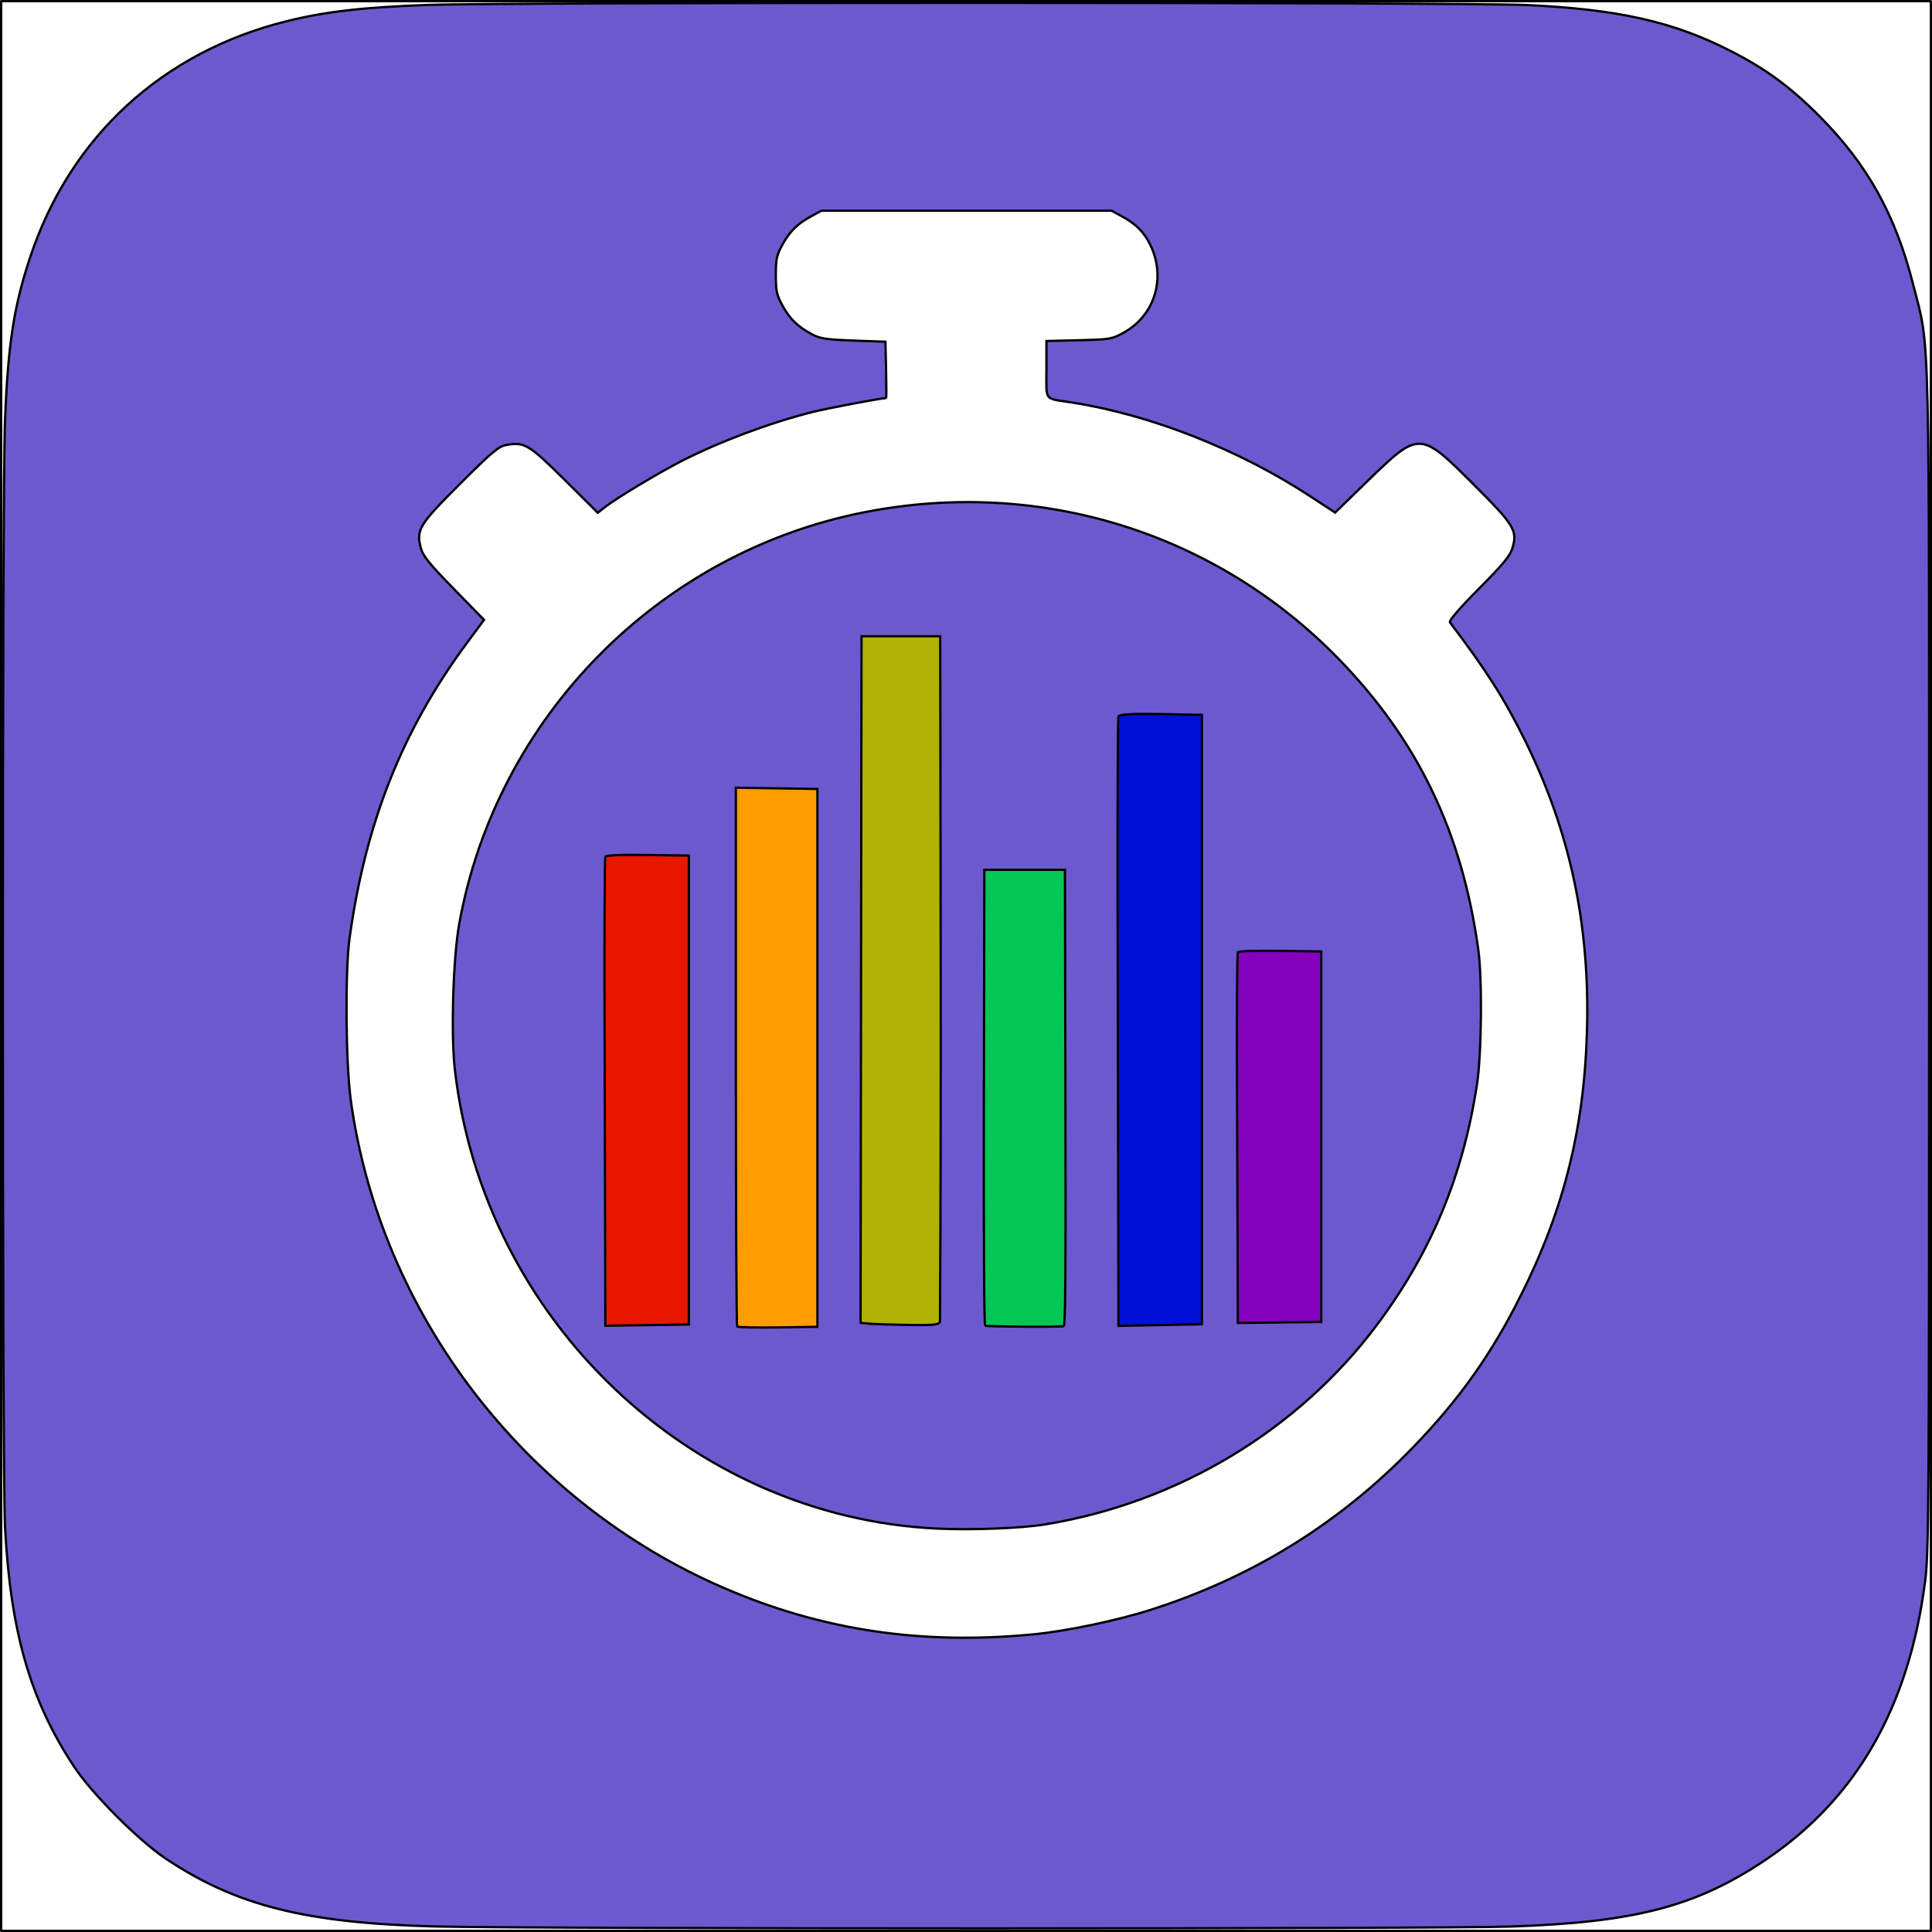
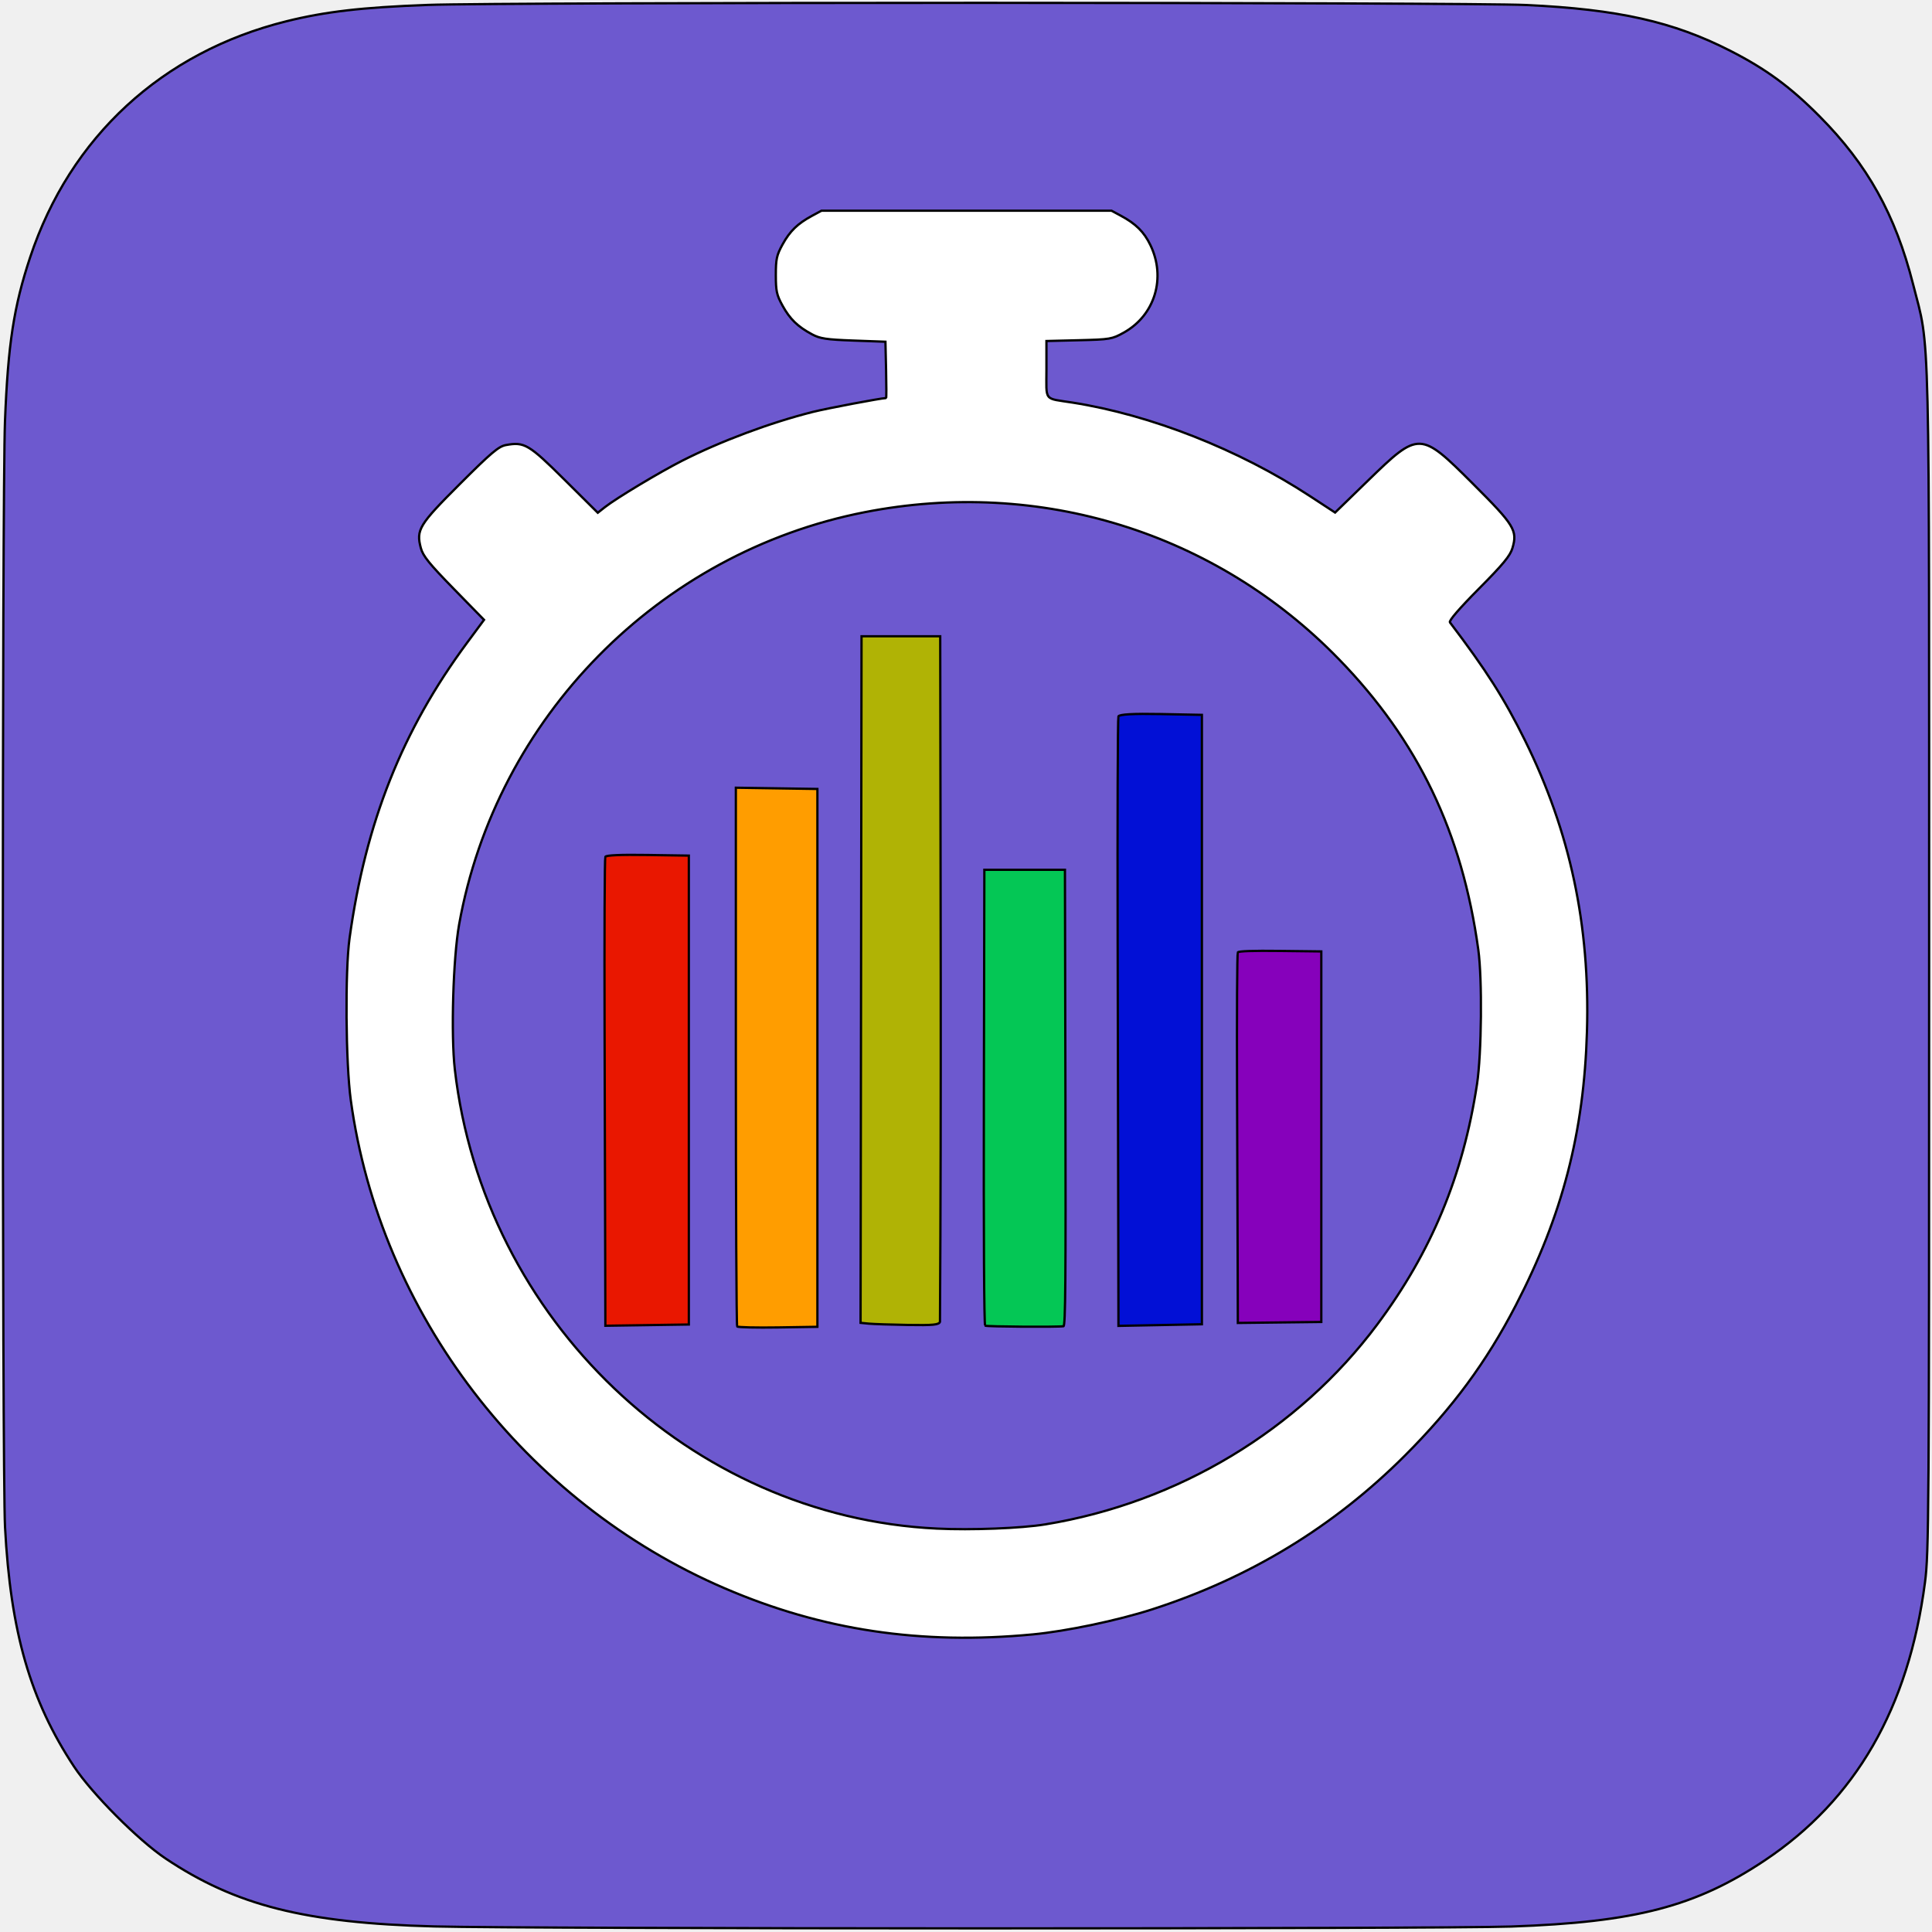
<svg xmlns="http://www.w3.org/2000/svg" version="1.1" id="svg1" width="192.228" height="192.228" viewBox="0 0 192.228 192.228">
  <defs id="defs1" />
  <g id="g1" transform="translate(-110.7822,-91.71689)">
-     <g id="g55">
-       <rect style="fill:#ffffff;fill-opacity:1;stroke:#000000;stroke-width:0.228;stroke-linecap:round;stroke-linejoin:round;stroke-dasharray:none;stroke-opacity:1" id="rect55" width="192" height="192" x="110.896" y="91.831" />
-       <path style="fill:#6d59cf;fill-opacity:1;stroke:#000000;stroke-width:0.228;stroke-dasharray:none;stroke-opacity:1" d="m 154.002,283.391 c -12.859,-0.337 -19.759,-2.082 -26.757,-6.766 -2.693,-1.803 -7.311,-6.439 -9.088,-9.126 -4.36,-6.589 -6.329,-13.418 -6.874,-23.841 -0.287,-5.491 -0.291,-102.748 -0.004,-110.05 0.3,-7.645 0.876,-11.394 2.507,-16.303 3.975,-11.967 13.139,-20.404 25.495,-23.472 3.869,-0.961 7.541,-1.386 14.039,-1.626 7.561,-0.279 103.376,-0.271 109.331,0.009 9.146,0.43 14.614,1.658 20.288,4.554 3.562,1.818 5.974,3.589 8.886,6.523 4.772,4.808 7.547,9.791 9.304,16.707 1.704,6.71 1.594,2.036 1.594,67.465 0,55.192 -0.024,58.726 -0.411,61.695 -1.634,12.508 -6.877,21.602 -15.949,27.663 -6.859,4.582 -12.875,6.151 -25.223,6.578 -7.234,0.25 -97.541,0.241 -107.139,-0.01 z m 59.534,-29.055 c 3.347,-0.319 8.461,-1.391 11.868,-2.489 9.718,-3.132 18.095,-8.23 25.184,-15.326 4.731,-4.735 8.077,-9.271 11.006,-14.918 4.647,-8.961 6.793,-17.219 7.086,-27.276 0.308,-10.556 -1.667,-19.83 -6.16,-28.93 -2.051,-4.153 -3.842,-6.97 -7.476,-11.757 -0.12,-0.158 0.934,-1.381 2.874,-3.337 2.437,-2.456 3.122,-3.286 3.35,-4.059 0.515,-1.749 0.195,-2.271 -3.925,-6.386 -5.267,-5.261 -5.364,-5.264 -10.451,-0.321 l -3.271,3.178 -2.541,-1.662 c -7.052,-4.614 -15.789,-8.053 -23.567,-9.276 -2.928,-0.461 -2.613,-0.063 -2.613,-3.297 v -2.833 l 3.238,-0.079 c 3.097,-0.075 3.291,-0.108 4.46,-0.76 3.099,-1.728 4.225,-5.456 2.635,-8.728 -0.629,-1.294 -1.437,-2.095 -2.922,-2.894 l -0.935,-0.504 h -14.429 -14.429 l -0.935,0.504 c -1.437,0.774 -2.205,1.519 -2.938,2.851 -0.587,1.066 -0.671,1.45 -0.671,3.049 0,1.599 0.085,1.983 0.671,3.049 0.734,1.333 1.503,2.079 2.938,2.849 0.793,0.426 1.418,0.519 4.117,0.618 l 3.181,0.116 0.064,2.801 c 0.035,1.541 0.035,2.802 0,2.803 -0.511,0.01 -5.922,1.035 -7.305,1.384 -4.254,1.074 -9.152,2.906 -13.016,4.868 -2.22,1.127 -6.542,3.725 -7.653,4.6 l -0.711,0.56 -3.311,-3.287 c -3.557,-3.531 -3.997,-3.79 -5.844,-3.445 -0.711,0.133 -1.465,0.771 -4.55,3.853 -4.086,4.081 -4.384,4.568 -3.901,6.388 0.209,0.789 0.827,1.554 3.273,4.059 l 3.015,3.087 -1.692,2.287 c -6.45,8.715 -10.091,17.871 -11.687,29.387 -0.455,3.28 -0.385,12.414 0.123,16.123 2.906,21.212 17.307,40.009 37.207,48.564 9.71,4.175 19.525,5.643 30.645,4.585 z m -9.544,-10.53 c -24.498,-1.172 -45.094,-20.791 -47.955,-45.68 -0.398,-3.462 -0.172,-11.084 0.427,-14.434 3.682,-20.572 19.856,-37.007 40.37,-41.018 17.425,-3.407 34.899,2.015 47.169,14.636 7.876,8.102 12.264,17.247 13.866,28.898 0.402,2.927 0.331,10.366 -0.128,13.379 -1.39,9.12 -4.531,16.683 -9.935,23.923 -7.834,10.496 -19.839,17.722 -33.021,19.878 -2.395,0.392 -7.349,0.584 -10.793,0.419 z" id="path38" />
-       <g id="g54" transform="matrix(0.2272298,0,0,0.2286934,87.09895,72.57594)" style="stroke-width:1;stroke-dasharray:none">
-         <path d="m 426.431,426.407 v 116.854 c 0,64.269 0.26,117.162 0.578,117.539 0.317,0.377 8.352,0.566 17.855,0.418 l 17.278,-0.271 v -117 -117 l -17.855,-0.27 z" style="fill:#ff9d00;fill-opacity:1;stroke:#000000;stroke-width:1;stroke-dasharray:none;stroke-opacity:1" id="path42" />
-         <path d="m 481.468,360.515 -0.213,149.353 -0.212,149.351 3.573,0.349 c 1.966,0.191 9.686,0.449 17.155,0.574 11.137,0.186 13.663,-0.065 14.043,-1.395 0.605,-99.406 0.225,-198.822 0.105,-298.231 H 498.693 Z" style="fill:#b0b305;fill-opacity:1;stroke:#000000;stroke-width:1;stroke-dasharray:none;stroke-opacity:1" id="path41" />
-         <path d="m 535.244,462.105 -0.213,98.93 c -0.129,59.69 0.094,99.123 0.561,99.419 0.706,0.446 31.856,0.66 34.317,0.235 0.839,-0.145 1.01,-20.383 0.84,-99.383 l -0.215,-99.201 h -17.645 z" style="fill:#04c755;fill-opacity:1;stroke:#000000;stroke-width:1;stroke-dasharray:none;stroke-opacity:1" id="path44" />
-         <path style="fill:#e91700;fill-opacity:1;stroke:#000000;stroke-width:1;stroke-dasharray:none;stroke-opacity:1" d="m 369.232,632.716 c -0.034,-15.273 -0.161,-60.939 -0.28,-101.48 -0.12,-40.541 0.03,-74.187 0.333,-74.77 0.367,-0.708 6.54,-0.97 18.556,-0.79 l 18.005,0.27 v 102 102 l -18.275,0.27 -18.275,0.27 z" id="path36" />
-         <path style="fill:#0210d6;fill-opacity:1;stroke:#000000;stroke-width:1;stroke-dasharray:none;stroke-opacity:1" d="m 593.888,624.45 c -0.034,-19.85 -0.161,-79.199 -0.28,-131.888 -0.12,-52.688 0.03,-96.417 0.333,-97.175 0.367,-0.92 6.54,-1.261 18.556,-1.026 l 18.005,0.351 v 132.564 132.564 l -18.275,0.35 -18.275,0.35 z" id="path36-3" />
-         <path style="fill:#8601bb;fill-opacity:1;stroke:#000000;stroke-width:1;stroke-dasharray:none;stroke-opacity:1" d="m 646.172,637.32 c -0.034,-12.07 -0.161,-48.157 -0.28,-80.194 -0.12,-32.037 0.03,-58.626 0.333,-59.087 0.367,-0.559 6.54,-0.767 18.556,-0.624 l 18.005,0.214 v 80.605 80.605 l -18.275,0.213 -18.275,0.213 z" id="path54" />
-       </g>
+     <rect style="fill:#ffffff;fill-opacity:1;stroke:#000000;stroke-width:0.168;stroke-linecap:round;stroke-linejoin:round;stroke-dasharray:none;stroke-opacity:1" id="rect55" width="132.757" height="149.934" x="140.898" y="106.685" />
+     <path style="fill:#6d59cf;fill-opacity:1;stroke:#000000;stroke-width:0.228;stroke-dasharray:none;stroke-opacity:1" d="m 154.002,283.391 c -12.859,-0.337 -19.759,-2.082 -26.757,-6.766 -2.693,-1.803 -7.311,-6.439 -9.088,-9.126 -4.36,-6.589 -6.329,-13.418 -6.874,-23.841 -0.287,-5.491 -0.291,-102.748 -0.004,-110.05 0.3,-7.645 0.876,-11.394 2.507,-16.303 3.975,-11.967 13.139,-20.404 25.495,-23.472 3.869,-0.961 7.541,-1.386 14.039,-1.626 7.561,-0.279 103.376,-0.271 109.331,0.009 9.146,0.43 14.614,1.658 20.288,4.554 3.562,1.818 5.974,3.589 8.886,6.523 4.772,4.808 7.547,9.791 9.304,16.707 1.704,6.71 1.594,2.036 1.594,67.465 0,55.192 -0.024,58.726 -0.411,61.695 -1.634,12.508 -6.877,21.602 -15.949,27.663 -6.859,4.582 -12.875,6.151 -25.223,6.578 -7.234,0.25 -97.541,0.241 -107.139,-0.01 z m 59.534,-29.055 c 3.347,-0.319 8.461,-1.391 11.868,-2.489 9.718,-3.132 18.095,-8.23 25.184,-15.326 4.731,-4.735 8.077,-9.271 11.006,-14.918 4.647,-8.961 6.793,-17.219 7.086,-27.276 0.308,-10.556 -1.667,-19.83 -6.16,-28.93 -2.051,-4.153 -3.842,-6.97 -7.476,-11.757 -0.12,-0.158 0.934,-1.381 2.874,-3.337 2.437,-2.456 3.122,-3.286 3.35,-4.059 0.515,-1.749 0.195,-2.271 -3.925,-6.386 -5.267,-5.261 -5.364,-5.264 -10.451,-0.321 l -3.271,3.178 -2.541,-1.662 c -7.052,-4.614 -15.789,-8.053 -23.567,-9.276 -2.928,-0.461 -2.613,-0.063 -2.613,-3.297 v -2.833 l 3.238,-0.079 c 3.097,-0.075 3.291,-0.108 4.46,-0.76 3.099,-1.728 4.225,-5.456 2.635,-8.728 -0.629,-1.294 -1.437,-2.095 -2.922,-2.894 l -0.935,-0.504 h -14.429 -14.429 l -0.935,0.504 c -1.437,0.774 -2.205,1.519 -2.938,2.851 -0.587,1.066 -0.671,1.45 -0.671,3.049 0,1.599 0.085,1.983 0.671,3.049 0.734,1.333 1.503,2.079 2.938,2.849 0.793,0.426 1.418,0.519 4.117,0.618 l 3.181,0.116 0.064,2.801 c 0.035,1.541 0.035,2.802 0,2.803 -0.511,0.01 -5.922,1.035 -7.305,1.384 -4.254,1.074 -9.152,2.906 -13.016,4.868 -2.22,1.127 -6.542,3.725 -7.653,4.6 l -0.711,0.56 -3.311,-3.287 c -3.557,-3.531 -3.997,-3.79 -5.844,-3.445 -0.711,0.133 -1.465,0.771 -4.55,3.853 -4.086,4.081 -4.384,4.568 -3.901,6.388 0.209,0.789 0.827,1.554 3.273,4.059 l 3.015,3.087 -1.692,2.287 c -6.45,8.715 -10.091,17.871 -11.687,29.387 -0.455,3.28 -0.385,12.414 0.123,16.123 2.906,21.212 17.307,40.009 37.207,48.564 9.71,4.175 19.525,5.643 30.645,4.585 z m -9.544,-10.53 c -24.498,-1.172 -45.094,-20.791 -47.955,-45.68 -0.398,-3.462 -0.172,-11.084 0.427,-14.434 3.682,-20.572 19.856,-37.007 40.37,-41.018 17.425,-3.407 34.899,2.015 47.169,14.636 7.876,8.102 12.264,17.247 13.866,28.898 0.402,2.927 0.331,10.366 -0.128,13.379 -1.39,9.12 -4.531,16.683 -9.935,23.923 -7.834,10.496 -19.839,17.722 -33.021,19.878 -2.395,0.392 -7.349,0.584 -10.793,0.419 z" id="path38" />
+     <g id="g54" transform="matrix(0.2272298,0,0,0.2286934,87.09895,72.57594)" style="stroke-width:1;stroke-dasharray:none">
+       <path d="m 426.431,426.407 v 116.854 c 0,64.269 0.26,117.162 0.578,117.539 0.317,0.377 8.352,0.566 17.855,0.418 l 17.278,-0.271 v -117 -117 l -17.855,-0.27 z" style="fill:#ff9d00;fill-opacity:1;stroke:#000000;stroke-width:1;stroke-dasharray:none;stroke-opacity:1" id="path42" />
+       <path d="m 481.468,360.515 -0.213,149.353 -0.212,149.351 3.573,0.349 c 1.966,0.191 9.686,0.449 17.155,0.574 11.137,0.186 13.663,-0.065 14.043,-1.395 0.605,-99.406 0.225,-198.822 0.105,-298.231 H 498.693 Z" style="fill:#b0b305;fill-opacity:1;stroke:#000000;stroke-width:1;stroke-dasharray:none;stroke-opacity:1" id="path41" />
+       <path d="m 535.244,462.105 -0.213,98.93 c -0.129,59.69 0.094,99.123 0.561,99.419 0.706,0.446 31.856,0.66 34.317,0.235 0.839,-0.145 1.01,-20.383 0.84,-99.383 l -0.215,-99.201 h -17.645 z" style="fill:#04c755;fill-opacity:1;stroke:#000000;stroke-width:1;stroke-dasharray:none;stroke-opacity:1" id="path44" />
+       <path style="fill:#e91700;fill-opacity:1;stroke:#000000;stroke-width:1;stroke-dasharray:none;stroke-opacity:1" d="m 369.232,632.716 c -0.034,-15.273 -0.161,-60.939 -0.28,-101.48 -0.12,-40.541 0.03,-74.187 0.333,-74.77 0.367,-0.708 6.54,-0.97 18.556,-0.79 l 18.005,0.27 v 102 102 l -18.275,0.27 -18.275,0.27 z" id="path36" />
+       <path style="fill:#0210d6;fill-opacity:1;stroke:#000000;stroke-width:1;stroke-dasharray:none;stroke-opacity:1" d="m 593.888,624.45 c -0.034,-19.85 -0.161,-79.199 -0.28,-131.888 -0.12,-52.688 0.03,-96.417 0.333,-97.175 0.367,-0.92 6.54,-1.261 18.556,-1.026 l 18.005,0.351 v 132.564 132.564 l -18.275,0.35 -18.275,0.35 z" id="path36-3" />
+       <path style="fill:#8601bb;fill-opacity:1;stroke:#000000;stroke-width:1;stroke-dasharray:none;stroke-opacity:1" d="m 646.172,637.32 c -0.034,-12.07 -0.161,-48.157 -0.28,-80.194 -0.12,-32.037 0.03,-58.626 0.333,-59.087 0.367,-0.559 6.54,-0.767 18.556,-0.624 l 18.005,0.214 v 80.605 80.605 l -18.275,0.213 -18.275,0.213 z" id="path54" />
    </g>
  </g>
</svg>
